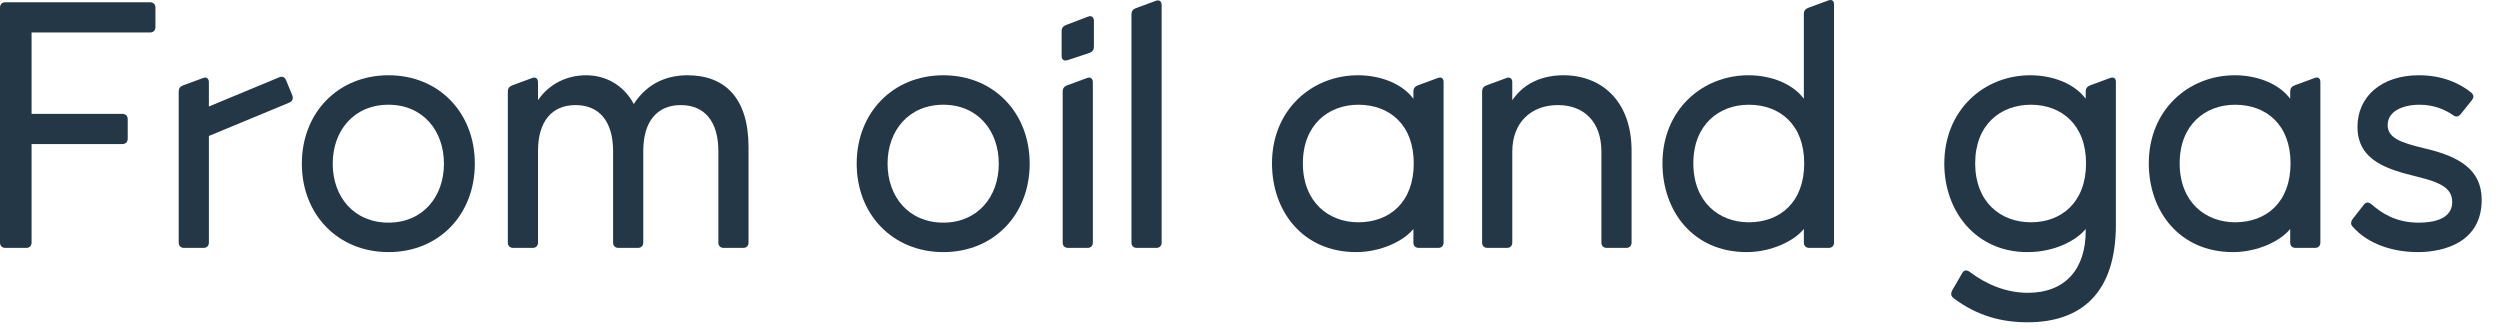
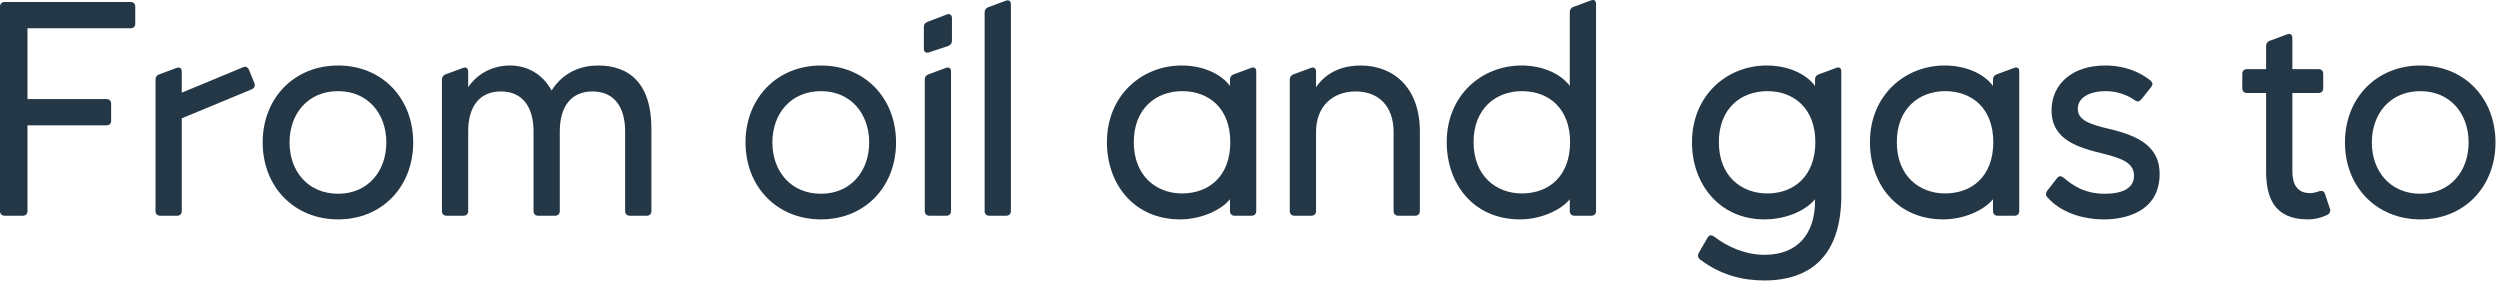
- <svg xmlns="http://www.w3.org/2000/svg" width="114" height="15" viewBox="0 0 114 15" fill="none">
+ <svg xmlns="http://www.w3.org/2000/svg" width="131" height="15" viewBox="0 0 131 15" fill="none">
  <path d="M6.848 0.104C6.992 0.104 7.088 0.2 7.088 0.344V1.24C7.088 1.384 6.992 1.48 6.848 1.48H1.44V5.192H5.584C5.728 5.192 5.824 5.288 5.824 5.432V6.328C5.824 6.472 5.728 6.568 5.584 6.568H1.44V11.064C1.44 11.208 1.344 11.304 1.2 11.304H0.24C0.096 11.304 0 11.208 0 11.064V0.344C0 0.2 0.096 0.104 0.24 0.104H6.848Z" fill="#243746" />
  <path d="M13.333 4.36C13.381 4.504 13.333 4.616 13.189 4.68L9.525 6.2V11.064C9.525 11.208 9.429 11.304 9.285 11.304H8.389C8.245 11.304 8.149 11.208 8.149 11.064V4.168C8.149 4.04 8.213 3.944 8.341 3.896L9.253 3.56C9.413 3.496 9.525 3.576 9.525 3.752V4.856L12.725 3.528C12.869 3.464 12.981 3.512 13.045 3.656L13.333 4.36Z" fill="#243746" />
  <path d="M17.716 11.496C15.412 11.496 13.764 9.784 13.764 7.464C13.764 5.144 15.412 3.432 17.716 3.432C20.02 3.432 21.652 5.144 21.652 7.464C21.652 9.784 20.02 11.496 17.716 11.496ZM17.716 10.152C19.284 10.152 20.244 8.968 20.244 7.464C20.244 5.96 19.284 4.776 17.716 4.776C16.132 4.776 15.172 5.96 15.172 7.464C15.172 8.968 16.132 10.152 17.716 10.152Z" fill="#243746" />
  <path d="M23.397 11.304C23.253 11.304 23.157 11.208 23.157 11.064V4.168C23.157 4.04 23.221 3.944 23.349 3.896L24.261 3.56C24.421 3.496 24.533 3.576 24.533 3.752V4.568C25.045 3.816 25.861 3.432 26.725 3.432C27.589 3.432 28.421 3.848 28.901 4.744C29.557 3.72 30.517 3.432 31.349 3.432C33.029 3.432 34.133 4.44 34.133 6.712V11.064C34.133 11.208 34.037 11.304 33.893 11.304H32.997C32.853 11.304 32.757 11.208 32.757 11.064V6.888C32.757 5.544 32.133 4.792 31.045 4.792C29.957 4.792 29.333 5.544 29.333 6.888V11.064C29.333 11.208 29.237 11.304 29.093 11.304H28.197C28.053 11.304 27.957 11.208 27.957 11.064V6.888C27.957 5.544 27.333 4.792 26.245 4.792C25.157 4.792 24.533 5.544 24.533 6.888V11.064C24.533 11.208 24.437 11.304 24.293 11.304H23.397Z" fill="#243746" />
  <path d="M43.017 11.496C40.713 11.496 39.065 9.784 39.065 7.464C39.065 5.144 40.713 3.432 43.017 3.432C45.321 3.432 46.953 5.144 46.953 7.464C46.953 9.784 45.321 11.496 43.017 11.496ZM43.017 10.152C44.585 10.152 45.545 8.968 45.545 7.464C45.545 5.96 44.585 4.776 43.017 4.776C41.433 4.776 40.473 5.96 40.473 7.464C40.473 8.968 41.433 10.152 43.017 10.152Z" fill="#243746" />
  <path d="M48.682 2.744C48.522 2.792 48.41 2.728 48.41 2.552V1.416C48.41 1.288 48.474 1.192 48.602 1.144L49.61 0.76C49.77 0.696 49.882 0.776 49.882 0.952V2.136C49.882 2.264 49.818 2.36 49.69 2.408L48.682 2.744ZM48.698 11.304C48.554 11.304 48.458 11.208 48.458 11.064V4.168C48.458 4.04 48.522 3.944 48.65 3.896L49.562 3.56C49.722 3.496 49.834 3.576 49.834 3.752V11.064C49.834 11.208 49.738 11.304 49.594 11.304H48.698Z" fill="#243746" />
  <path d="M51.835 11.304C51.691 11.304 51.595 11.208 51.595 11.064V0.648C51.595 0.52 51.659 0.424 51.787 0.376L52.699 0.04C52.859 -0.024 52.971 0.056 52.971 0.232V11.064C52.971 11.208 52.875 11.304 52.731 11.304H51.835Z" fill="#243746" />
  <path d="M61.843 11.496C59.411 11.496 58.003 9.64 58.003 7.448C58.003 5 59.827 3.432 61.923 3.432C62.979 3.432 63.955 3.832 64.451 4.504V4.168C64.451 4.04 64.515 3.944 64.643 3.896L65.555 3.56C65.715 3.496 65.827 3.56 65.827 3.736V11.064C65.827 11.208 65.731 11.304 65.587 11.304H64.691C64.547 11.304 64.451 11.208 64.451 11.064V10.44C64.003 11 62.947 11.496 61.843 11.496ZM61.939 10.136C63.363 10.136 64.467 9.224 64.467 7.448C64.467 5.688 63.363 4.776 61.939 4.776C60.579 4.776 59.411 5.688 59.411 7.448C59.411 9.208 60.579 10.136 61.939 10.136Z" fill="#243746" />
  <path d="M67.824 11.304C67.68 11.304 67.584 11.208 67.584 11.064V4.168C67.584 4.04 67.648 3.944 67.776 3.896L68.688 3.56C68.848 3.496 68.96 3.576 68.96 3.752V4.568C69.552 3.704 70.464 3.432 71.296 3.432C73.024 3.432 74.4 4.6 74.4 6.872V11.064C74.4 11.208 74.304 11.304 74.16 11.304H73.264C73.12 11.304 73.024 11.208 73.024 11.064V6.92C73.024 5.544 72.224 4.792 71.04 4.792C69.84 4.792 68.96 5.56 68.96 6.92V11.064C68.96 11.208 68.864 11.304 68.72 11.304H67.824Z" fill="#243746" />
  <path d="M79.648 11.496C77.216 11.496 75.808 9.64 75.808 7.448C75.808 5 77.632 3.432 79.728 3.432C80.784 3.432 81.76 3.832 82.256 4.504V0.632C82.256 0.504 82.32 0.408 82.448 0.36L83.36 0.024C83.52 -0.04 83.632 0.024 83.632 0.2V11.064C83.632 11.208 83.536 11.304 83.392 11.304H82.496C82.352 11.304 82.256 11.208 82.256 11.064V10.44C81.808 11 80.752 11.496 79.648 11.496ZM79.744 10.136C81.168 10.136 82.272 9.224 82.272 7.448C82.272 5.688 81.168 4.776 79.744 4.776C78.384 4.776 77.216 5.688 77.216 7.448C77.216 9.208 78.384 10.136 79.744 10.136Z" fill="#243746" />
  <path d="M92.452 14.696C91.316 14.696 90.18 14.424 89.076 13.592C88.964 13.496 88.948 13.384 89.012 13.256L89.476 12.456C89.556 12.312 89.668 12.296 89.812 12.392C90.564 12.968 91.492 13.352 92.468 13.352C94.18 13.352 95.108 12.264 95.108 10.536V10.44C94.692 10.952 93.716 11.496 92.452 11.496C90.1 11.496 88.66 9.64 88.66 7.464C88.66 5 90.484 3.432 92.58 3.432C93.636 3.432 94.612 3.832 95.108 4.504V4.168C95.108 4.04 95.172 3.944 95.3 3.896L96.212 3.56C96.372 3.496 96.484 3.56 96.484 3.736V10.248C96.484 13.352 94.916 14.696 92.452 14.696ZM92.612 10.136C94.004 10.136 95.124 9.224 95.124 7.448C95.124 5.688 94.004 4.776 92.612 4.776C91.22 4.776 90.068 5.688 90.068 7.448C90.068 9.208 91.22 10.136 92.612 10.136Z" fill="#243746" />
  <path d="M101.825 11.496C99.393 11.496 97.985 9.64 97.985 7.448C97.985 5 99.809 3.432 101.905 3.432C102.961 3.432 103.937 3.832 104.433 4.504V4.168C104.433 4.04 104.497 3.944 104.625 3.896L105.537 3.56C105.697 3.496 105.809 3.56 105.809 3.736V11.064C105.809 11.208 105.713 11.304 105.569 11.304H104.673C104.529 11.304 104.433 11.208 104.433 11.064V10.44C103.985 11 102.929 11.496 101.825 11.496ZM101.921 10.136C103.345 10.136 104.449 9.224 104.449 7.448C104.449 5.688 103.345 4.776 101.921 4.776C100.561 4.776 99.393 5.688 99.393 7.448C99.393 9.208 100.561 10.136 101.921 10.136Z" fill="#243746" />
  <path d="M110.253 11.496C109.117 11.496 107.965 11.128 107.277 10.328C107.181 10.232 107.197 10.104 107.277 9.992L107.789 9.336C107.885 9.208 107.997 9.208 108.125 9.304C108.605 9.72 109.245 10.152 110.285 10.152C111.277 10.152 111.821 9.832 111.821 9.208C111.821 8.568 111.261 8.312 110.221 8.056C108.925 7.736 107.501 7.352 107.501 5.784C107.501 4.408 108.589 3.432 110.301 3.432C111.405 3.432 112.189 3.816 112.701 4.232C112.813 4.344 112.813 4.44 112.717 4.568L112.205 5.208C112.109 5.32 111.997 5.352 111.869 5.256C111.501 5 110.989 4.776 110.333 4.776C109.549 4.776 108.877 5.08 108.877 5.704C108.877 6.28 109.453 6.504 110.541 6.76C112.125 7.128 113.165 7.72 113.165 9.112C113.165 11.064 111.421 11.496 110.253 11.496Z" fill="#243746" />
+   <path d="M122.088 10.936C122.136 11.064 122.088 11.192 121.928 11.272C121.576 11.432 121.272 11.496 120.936 11.496C119.16 11.496 118.744 10.344 118.744 8.968V4.872H117.736C117.592 4.872 117.496 4.776 117.496 4.632V3.864C117.496 3.72 117.592 3.624 117.736 3.624H118.744V2.408C118.744 2.28 118.808 2.184 118.936 2.136L119.848 1.8C120.008 1.736 120.12 1.816 120.12 1.992V3.624H121.496C121.64 3.624 121.736 3.72 121.736 3.864V4.632C121.736 4.776 121.64 4.872 121.496 4.872H120.12V8.984C120.12 9.64 120.36 10.12 121.048 10.12C121.192 10.12 121.336 10.088 121.512 10.024C121.672 9.976 121.784 10.008 121.832 10.168L122.088 10.936Z" fill="#243746" />
+   <path d="M126.828 11.496C124.524 11.496 122.876 9.784 122.876 7.464C122.876 5.144 124.524 3.432 126.828 3.432C129.132 3.432 130.764 5.144 130.764 7.464C130.764 9.784 129.132 11.496 126.828 11.496ZM126.828 10.152C128.396 10.152 129.356 8.968 129.356 7.464C129.356 5.96 128.396 4.776 126.828 4.776C125.244 4.776 124.284 5.96 124.284 7.464C124.284 8.968 125.244 10.152 126.828 10.152Z" fill="#243746" />
</svg>
